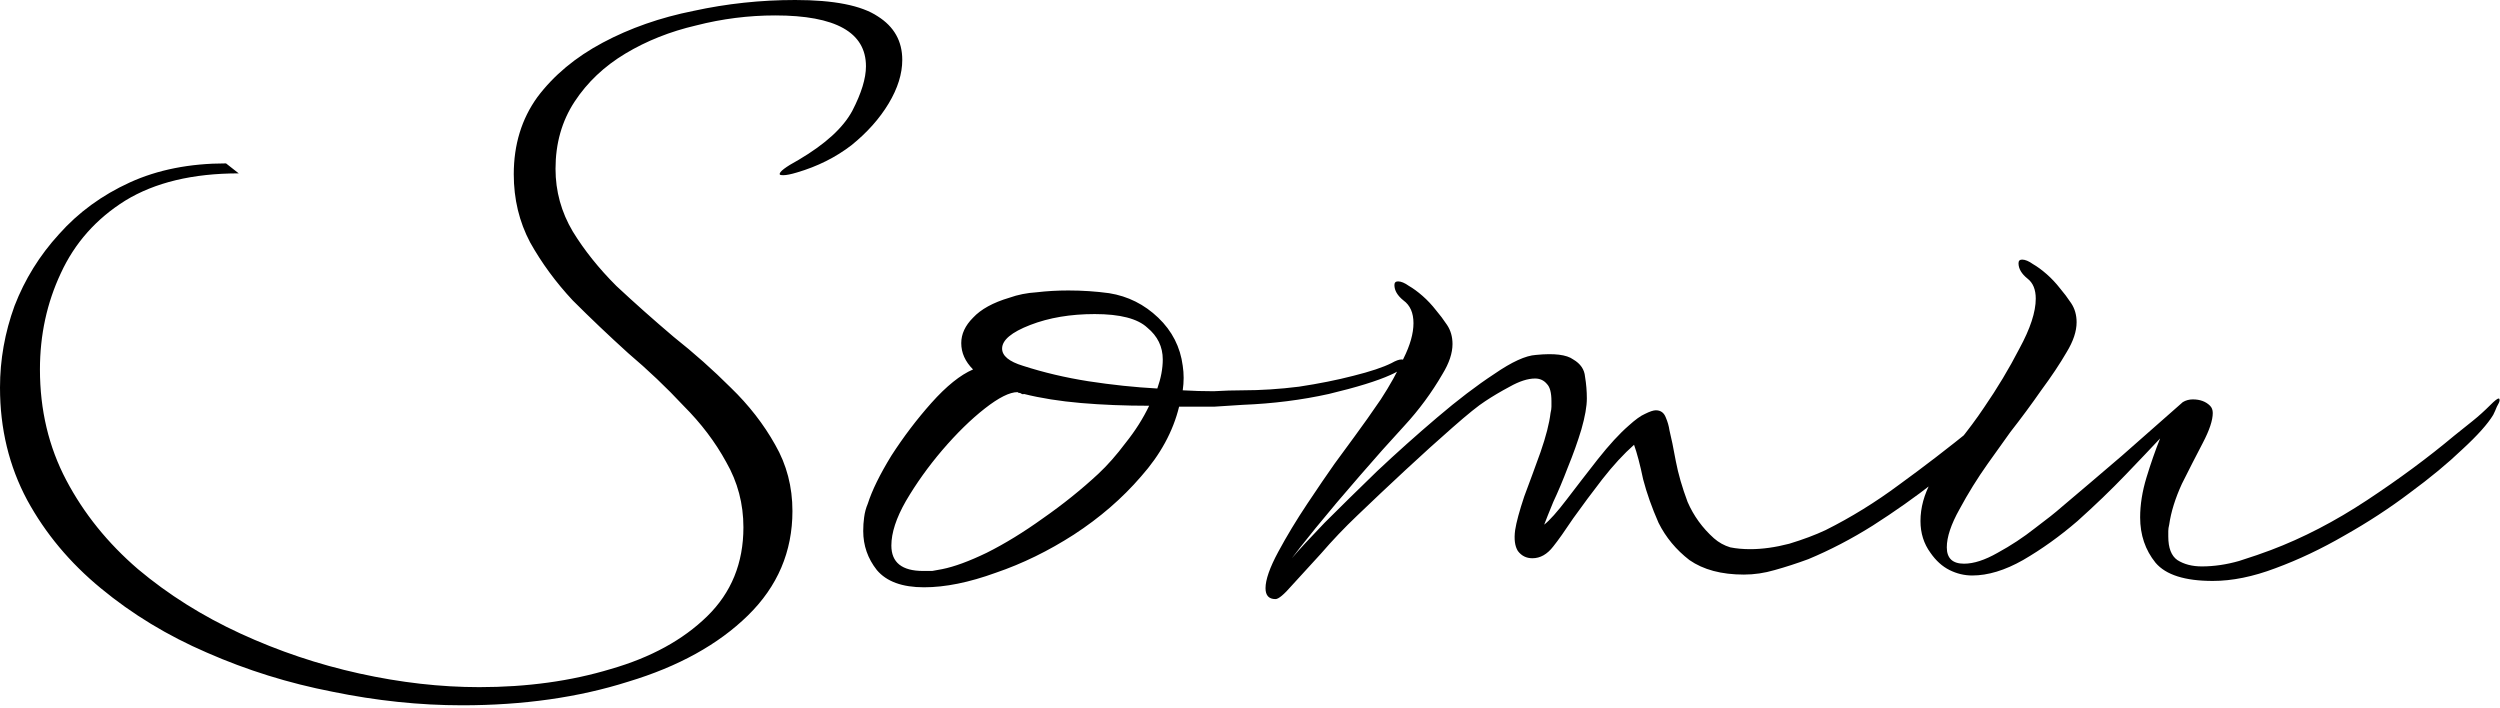
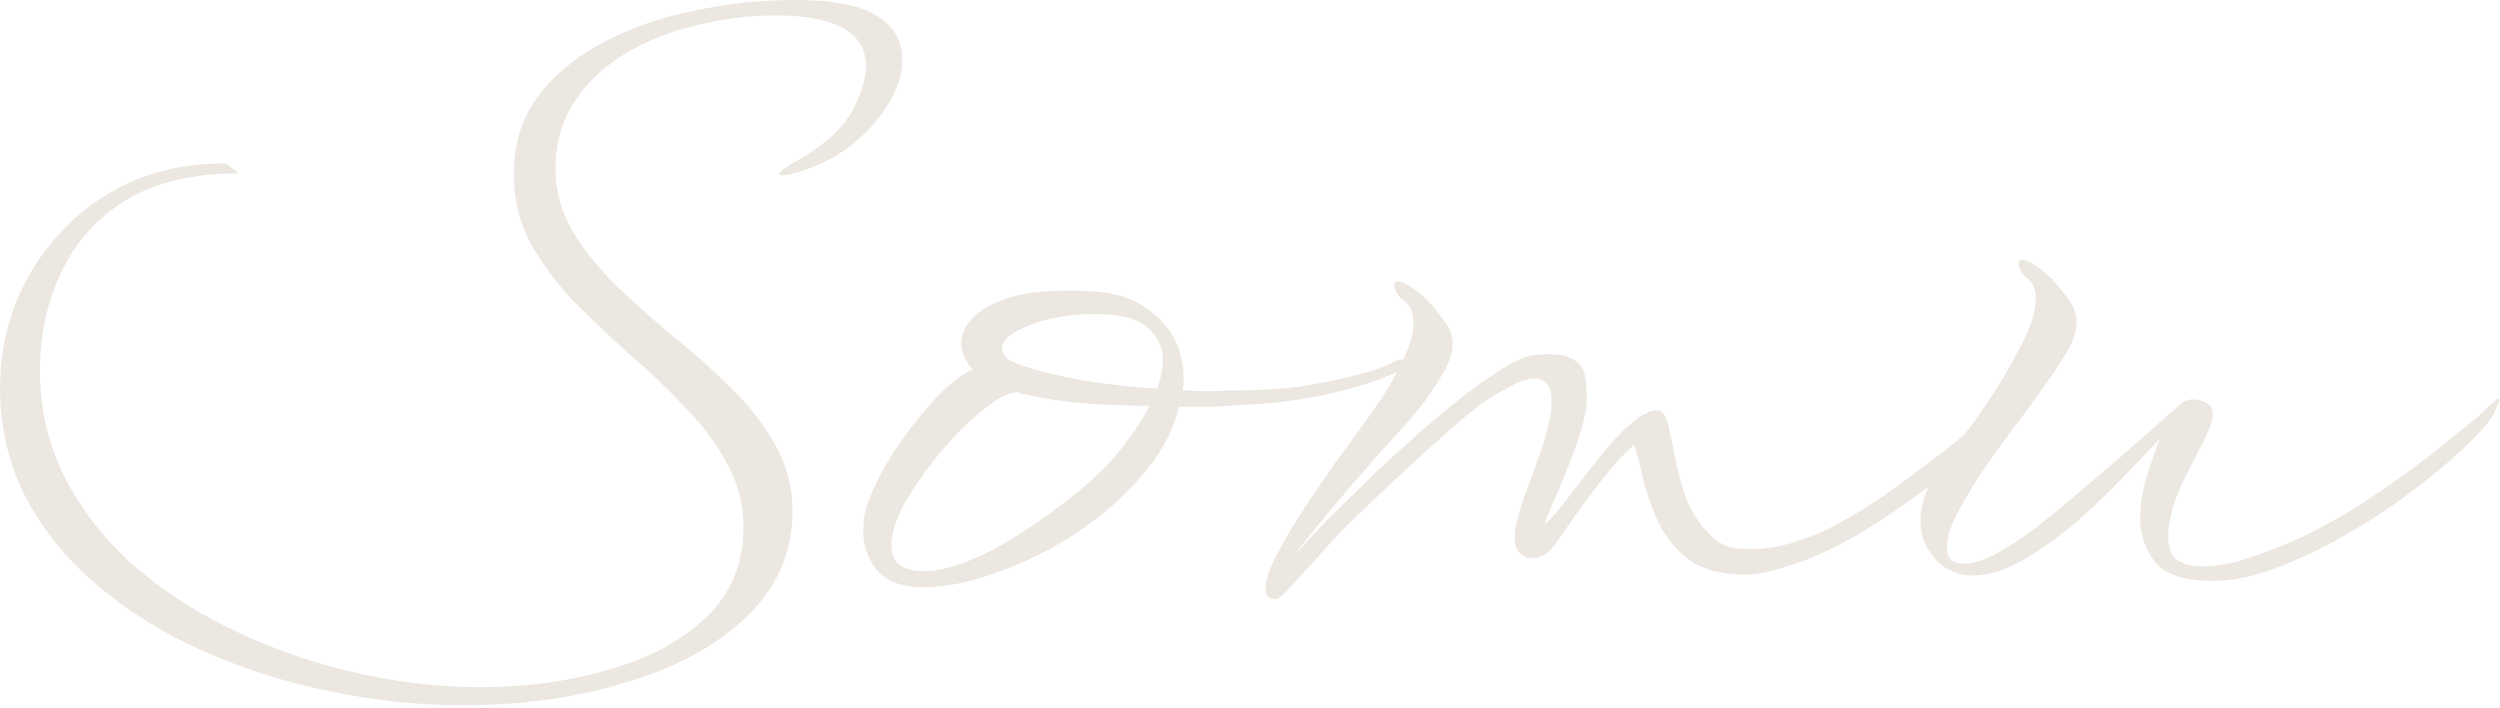
<svg xmlns="http://www.w3.org/2000/svg" width="661" height="187" viewBox="0 0 661 187" fill="none">
-   <path d="M122.16 186.48q-16.8 0-34.32-3.6-17.28-3.36-33.12-10.32-15.6-6.72-28.08-17.04Q14.4 145.44 7.2 132.24 0 118.8 0 102.48q0-11.04 3.84-21.6Q7.92 70.32 15.6 61.92q7.68-8.64 18.72-13.68t25.44-5.04l3.36 2.64q-18.24 0-30 7.2-11.52 7.2-17.04 19.2Q10.56 84 10.56 97.68q0 16.08 6.96 29.28t18.96 23.52q12 10.08 27.12 17.04t31.44 10.56 31.68 3.6q18.96 0 34.8-4.8 15.84-4.56 25.44-13.92t9.6-23.52q0-9.36-4.56-17.28-4.32-7.92-11.28-14.88-6.72-7.2-14.64-13.92-7.68-6.96-14.64-13.92-6.72-7.2-11.28-15.36-4.32-8.16-4.32-18 0-11.76 6.24-20.4 6.48-8.64 17.28-14.4t24-8.4Q196.56 0 210.24 0q15.36 0 21.84 4.32 6.48 4.08 6.48 11.52 0 5.52-3.6 11.52t-9.84 11.04q-6.24 4.8-14.4 7.2-2.4.72-3.6.72-.96 0-.96-.24-.24-.96 5.04-3.84 10.56-6.24 14.16-12.96 3.6-6.96 3.6-11.76 0-13.44-24-13.44-10.56 0-20.88 2.64-10.32 2.4-18.72 7.44t-13.44 12.72-5.04 17.76q0 8.88 4.56 16.56 4.56 7.44 11.52 14.4 7.2 6.72 15.12 13.44 8.16 6.48 15.12 13.44 7.2 6.96 11.76 15.12 4.56 7.92 4.56 17.52 0 16.08-11.76 27.6t-31.68 17.52q-19.68 6.24-43.92 6.24m122.156-31.2q-8.64 0-12.48-4.56-3.6-4.56-3.6-10.32 0-1.92.24-3.6.24-1.92.96-3.6 1.68-5.28 6.24-12.72 4.8-7.44 10.56-13.92 6-6.72 11.04-8.88-3.12-3.12-3.12-6.96 0-3.6 3.12-6.72 3.12-3.36 9.6-5.28 3.36-1.2 7.2-1.44 4.08-.48 8.4-.48 5.52 0 10.8.72 7.44 1.2 12.96 6.48t6.48 12.72q.48 3.12 0 6.48 4.08.24 8.16.24 4.08-.24 7.68-.24 7.2 0 14.88-.96 7.92-1.2 14.4-2.88 6.72-1.68 10.08-3.36 1.68-.96 2.64-.96t.96.72q0 1.68-3.84 3.36-5.28 2.4-16.32 5.04-10.8 2.4-22.8 2.88-3.12.24-7.44.48h-9.36q-2.4 9.84-10.08 18.48-7.44 8.64-17.76 15.36-10.08 6.48-20.64 10.08-10.56 3.84-18.96 3.84m61.68-52.56q1.44-4.08 1.44-7.68 0-5.04-4.08-8.4-3.84-3.6-13.92-3.6-9.6 0-17.04 2.88t-7.44 6.24q0 2.88 5.52 4.56 8.16 2.64 17.28 4.08 9.36 1.44 18.24 1.92m-61.92 48.24h2.4q1.2-.24 2.64-.48 4.8-.96 11.76-4.32 7.2-3.6 14.88-9.12 7.92-5.52 14.64-11.76 3.6-3.36 7.2-8.16 3.84-4.8 6.24-9.84-9.6 0-18-.72t-15.12-2.4q-.24.24-.96-.24-.48 0-.72-.24-3.12 0-8.64 4.32t-11.28 11.04q-5.52 6.48-9.6 13.44-3.84 6.72-3.84 11.76 0 6.72 8.4 6.72m93.167 7.44q-2.64 0-2.64-2.88 0-3.36 3.36-9.6t7.68-12.72 7.2-10.56q1.92-2.64 5.28-7.2t6.96-9.84q3.6-5.52 6-10.8 2.64-5.28 2.64-9.36t-2.64-6q-2.4-1.92-2.4-4.08 0-.96.96-.96 1.2 0 2.88 1.2 1.68.96 3.6 2.64t3.6 3.84q1.44 1.68 2.88 3.84t1.44 5.04q0 3.6-2.64 7.92a77.4 77.4 0 0 1-10.08 13.68q-5.76 6.24-11.76 13.2-6.48 7.44-11.76 13.92-5.04 6.24-6.24 7.92 2.64-3.12 8.64-9.36 6.24-6.24 13.92-13.68a421 421 0 0 1 15.84-14.16q8.16-6.96 15.12-11.52 6.96-4.8 11.04-5.04 7.2-.72 9.84 1.2 2.88 1.68 3.12 4.56.48 2.88.48 5.76 0 3.12-1.44 8.16-1.44 4.8-3.6 10.08-1.92 5.04-3.84 9.12-1.68 4.08-2.4 6 2.16-1.68 6-6.72t8.16-10.56q4.56-5.76 8.16-8.88 2.64-2.4 4.32-3.12 1.92-.96 2.88-.96 1.92 0 2.64 1.92.72 1.68.96 3.36.72 2.88 1.68 8.16.96 5.04 3.12 10.8 2.4 5.52 6.96 9.6 1.92 1.68 4.32 2.4 2.4.48 5.28.48 4.8 0 10.32-1.44 5.52-1.68 9.6-3.6 10.08-5.04 19.44-12 9.6-6.96 19.68-15.12l15.12-12.48q1.92-1.44 2.4-1.44 1.2 0-2.64 5.52-3.6 5.28-11.76 12.24-5.76 4.56-13.44 10.56t-16.32 11.52q-8.4 5.28-17.04 8.88-4.56 1.68-8.88 2.88-4.08 1.2-8.16 1.2-8.88 0-14.4-3.84-5.28-4.08-8.16-9.84-2.64-6-4.08-11.52-1.2-5.76-2.4-9.12-4.08 3.6-8.4 9.12a342 342 0 0 0-7.68 10.32q-3.36 5.04-5.28 7.44-2.4 3.12-5.52 3.12-2.4 0-3.84-1.92-1.2-1.92-.72-5.52.48-3.12 2.4-8.88 2.16-5.76 4.32-11.76 2.16-6.24 2.64-10.32.24-.96.24-1.68v-1.44q0-3.36-1.2-4.56-1.2-1.44-3.12-1.44-2.88 0-6.72 2.16-3.6 1.92-6.48 3.84-2.64 1.68-8.64 6.96-5.76 5.04-12.48 11.28t-12.72 12q-5.04 4.8-9.6 10.08-4.56 5.04-7.68 8.4-3.12 3.6-4.32 3.6m247.811-4.8q-11.04 0-15.12-4.8-4.08-5.04-4.08-12 0-5.04 1.68-10.56t3.6-10.32q-3.36 3.6-9.12 9.6t-12.72 12.24q-6.96 6-14.4 10.32-7.2 4.08-13.44 4.08-3.12 0-6-1.44t-5.04-4.56q-2.64-3.6-2.64-8.4 0-5.28 2.88-10.56a87 87 0 0 1 6.96-10.08q4.08-5.04 6.96-9.36 5.28-7.68 9.36-15.6 4.32-7.92 4.32-13.2 0-3.6-2.16-5.28-2.4-1.92-2.4-4.08 0-.96.96-.96 1.2 0 2.88 1.2 1.68.96 3.6 2.64t3.6 3.84q1.44 1.68 2.88 3.84t1.44 5.04q0 3.6-2.64 7.92-2.64 4.56-6.72 10.08-3.84 5.52-8.16 11.04-1.92 2.64-6 8.4t-7.44 12q-3.36 6-3.36 10.08 0 4.32 4.56 4.32 3.84 0 8.88-2.88 5.28-2.88 9.84-6.48 4.8-3.6 6.96-5.52 7.68-6.48 16.08-13.68 8.4-7.44 16.08-14.16 1.2-.72 2.64-.72 2.88 0 4.56 1.68.72.72.72 1.92 0 2.88-2.64 7.92t-5.52 10.8q-2.64 5.76-3.36 10.8-.24.96-.24 1.68v1.44q0 4.56 2.4 6.24 2.64 1.68 6.48 1.68 4.8 0 9.84-1.44 5.28-1.68 8.4-2.88 12.72-4.8 25.44-13.2t23.04-17.04q2.64-2.16 4.8-3.84 2.4-1.92 4.8-4.32 1.68-1.68 2.16-1.68.24 0 .24.48t-.72 1.68q-.48 1.2-.96 2.16-2.16 3.6-8.16 9.12-5.76 5.52-13.92 11.52-7.92 6-17.28 11.28-9.12 5.28-18.24 8.64-8.88 3.36-16.56 3.36" fill="#000" />
+   <path d="M122.16 186.48q-16.8 0-34.32-3.6-17.28-3.36-33.12-10.32-15.6-6.72-28.08-17.04Q14.4 145.44 7.2 132.24 0 118.8 0 102.48q0-11.04 3.84-21.6Q7.92 70.32 15.6 61.92q7.68-8.64 18.72-13.68t25.44-5.04l3.36 2.64q-18.24 0-30 7.2-11.52 7.2-17.04 19.2Q10.56 84 10.56 97.68q0 16.08 6.96 29.28t18.96 23.52q12 10.08 27.12 17.04t31.44 10.56 31.68 3.6q18.96 0 34.8-4.8 15.84-4.56 25.44-13.92t9.6-23.52q0-9.36-4.56-17.28-4.32-7.92-11.28-14.88-6.72-7.2-14.64-13.92-7.68-6.96-14.64-13.92-6.72-7.2-11.28-15.36-4.32-8.16-4.32-18 0-11.76 6.24-20.4 6.48-8.64 17.28-14.4t24-8.4Q196.56 0 210.24 0q15.36 0 21.84 4.32 6.48 4.08 6.48 11.52 0 5.52-3.6 11.52t-9.84 11.04q-6.24 4.8-14.4 7.2-2.4.72-3.6.72-.96 0-.96-.24-.24-.96 5.04-3.84 10.56-6.24 14.16-12.96 3.6-6.96 3.6-11.76 0-13.44-24-13.44-10.56 0-20.88 2.64-10.32 2.4-18.72 7.44t-13.44 12.72-5.04 17.76q0 8.88 4.56 16.56 4.56 7.44 11.52 14.4 7.2 6.72 15.12 13.44 8.16 6.48 15.12 13.44 7.2 6.96 11.76 15.12 4.56 7.92 4.56 17.52 0 16.08-11.76 27.6t-31.68 17.52q-19.68 6.24-43.92 6.24m122.156-31.2q-8.64 0-12.48-4.56-3.6-4.56-3.6-10.32 0-1.92.24-3.6.24-1.92.96-3.6 1.68-5.28 6.24-12.72 4.8-7.44 10.56-13.92 6-6.72 11.04-8.88-3.12-3.12-3.12-6.96 0-3.6 3.12-6.72 3.12-3.36 9.6-5.28 3.36-1.2 7.2-1.44 4.08-.48 8.4-.48 5.52 0 10.8.72 7.44 1.2 12.96 6.48t6.48 12.72q.48 3.12 0 6.48 4.08.24 8.16.24 4.08-.24 7.68-.24 7.2 0 14.88-.96 7.92-1.2 14.4-2.88 6.72-1.68 10.08-3.36 1.68-.96 2.64-.96t.96.72q0 1.68-3.84 3.36-5.28 2.4-16.32 5.04-10.8 2.4-22.8 2.88-3.12.24-7.44.48h-9.36q-2.4 9.84-10.08 18.48-7.44 8.64-17.76 15.36-10.08 6.48-20.64 10.08-10.56 3.84-18.96 3.84m61.68-52.56q1.44-4.08 1.44-7.68 0-5.04-4.08-8.4-3.84-3.6-13.92-3.6-9.6 0-17.04 2.88t-7.44 6.24q0 2.88 5.52 4.56 8.16 2.64 17.28 4.08 9.36 1.44 18.24 1.92m-61.92 48.24h2.4q1.2-.24 2.64-.48 4.8-.96 11.76-4.32 7.2-3.6 14.88-9.12 7.92-5.52 14.64-11.76 3.6-3.36 7.2-8.16 3.84-4.8 6.24-9.84-9.6 0-18-.72t-15.12-2.4q-.24.24-.96-.24-.48 0-.72-.24-3.12 0-8.64 4.32t-11.28 11.04q-5.52 6.48-9.6 13.44-3.84 6.72-3.84 11.76 0 6.72 8.4 6.72m93.167 7.44q-2.64 0-2.64-2.88 0-3.36 3.36-9.6t7.68-12.72 7.2-10.56q1.92-2.64 5.28-7.2t6.96-9.84q3.6-5.52 6-10.8 2.64-5.28 2.64-9.36t-2.64-6q-2.4-1.92-2.4-4.08 0-.96.96-.96 1.2 0 2.88 1.2 1.68.96 3.6 2.64t3.6 3.84q1.44 1.68 2.88 3.84t1.44 5.04q0 3.6-2.64 7.92a77.4 77.4 0 0 1-10.08 13.68q-5.76 6.24-11.76 13.2-6.48 7.44-11.76 13.92-5.04 6.24-6.24 7.92 2.64-3.12 8.64-9.36 6.24-6.24 13.92-13.68a421 421 0 0 1 15.84-14.16q8.16-6.96 15.12-11.52 6.96-4.8 11.04-5.04 7.2-.72 9.84 1.2 2.88 1.68 3.12 4.56.48 2.88.48 5.76 0 3.12-1.44 8.16-1.44 4.8-3.6 10.08-1.92 5.04-3.84 9.12-1.68 4.08-2.4 6 2.16-1.68 6-6.72t8.16-10.56q4.56-5.76 8.16-8.88 2.64-2.4 4.32-3.12 1.92-.96 2.88-.96 1.92 0 2.64 1.92.72 1.68.96 3.36.72 2.88 1.68 8.16.96 5.04 3.12 10.8 2.4 5.52 6.96 9.6 1.92 1.68 4.32 2.4 2.4.48 5.28.48 4.8 0 10.32-1.44 5.52-1.68 9.6-3.6 10.08-5.04 19.44-12 9.6-6.96 19.68-15.12l15.12-12.48q1.92-1.44 2.4-1.44 1.2 0-2.64 5.52-3.6 5.28-11.76 12.24-5.76 4.56-13.44 10.56t-16.32 11.52q-8.4 5.28-17.04 8.88-4.56 1.68-8.88 2.88-4.08 1.2-8.16 1.2-8.88 0-14.4-3.84-5.28-4.08-8.16-9.84-2.64-6-4.08-11.52-1.2-5.76-2.4-9.12-4.08 3.6-8.4 9.12a342 342 0 0 0-7.68 10.32q-3.36 5.04-5.28 7.44-2.4 3.12-5.52 3.12-2.4 0-3.84-1.92-1.2-1.92-.72-5.52.48-3.12 2.4-8.88 2.16-5.76 4.32-11.76 2.16-6.24 2.64-10.32.24-.96.24-1.68v-1.44q0-3.36-1.2-4.56-1.2-1.44-3.12-1.44-2.88 0-6.72 2.16-3.6 1.92-6.48 3.84-2.64 1.68-8.64 6.96-5.76 5.04-12.48 11.28t-12.72 12q-5.04 4.8-9.6 10.08-4.56 5.04-7.68 8.4-3.12 3.6-4.32 3.6m247.811-4.8q-11.04 0-15.12-4.8-4.08-5.04-4.08-12 0-5.04 1.68-10.56t3.6-10.32q-3.36 3.6-9.12 9.6t-12.72 12.24q-6.96 6-14.4 10.32-7.2 4.08-13.44 4.08-3.12 0-6-1.44t-5.04-4.56q-2.64-3.6-2.64-8.4 0-5.28 2.88-10.56a87 87 0 0 1 6.96-10.08q4.08-5.04 6.96-9.36 5.28-7.68 9.36-15.6 4.32-7.92 4.32-13.2 0-3.6-2.16-5.28-2.4-1.92-2.4-4.08 0-.96.96-.96 1.2 0 2.88 1.2 1.68.96 3.6 2.64t3.6 3.84q1.44 1.68 2.88 3.84t1.44 5.04q0 3.6-2.64 7.92-2.64 4.56-6.72 10.08-3.84 5.52-8.16 11.04-1.92 2.64-6 8.4t-7.44 12q-3.36 6-3.36 10.08 0 4.32 4.56 4.32 3.84 0 8.88-2.88 5.28-2.88 9.84-6.48 4.8-3.6 6.96-5.52 7.68-6.48 16.08-13.68 8.4-7.44 16.08-14.16 1.2-.72 2.64-.72 2.88 0 4.56 1.68.72.72.72 1.92 0 2.88-2.64 7.92t-5.52 10.8q-2.64 5.76-3.36 10.8-.24.96-.24 1.68v1.44q0 4.56 2.4 6.24 2.64 1.68 6.48 1.68 4.8 0 9.84-1.44 5.28-1.68 8.4-2.88 12.72-4.8 25.44-13.2t23.04-17.04q2.64-2.16 4.8-3.84 2.4-1.92 4.8-4.32 1.68-1.68 2.16-1.68.24 0 .24.48t-.72 1.68q-.48 1.2-.96 2.16-2.16 3.6-8.16 9.12-5.76 5.52-13.92 11.52-7.92 6-17.28 11.28-9.12 5.28-18.24 8.64-8.88 3.36-16.56 3.36" fill="#ece8e1" />
</svg>
